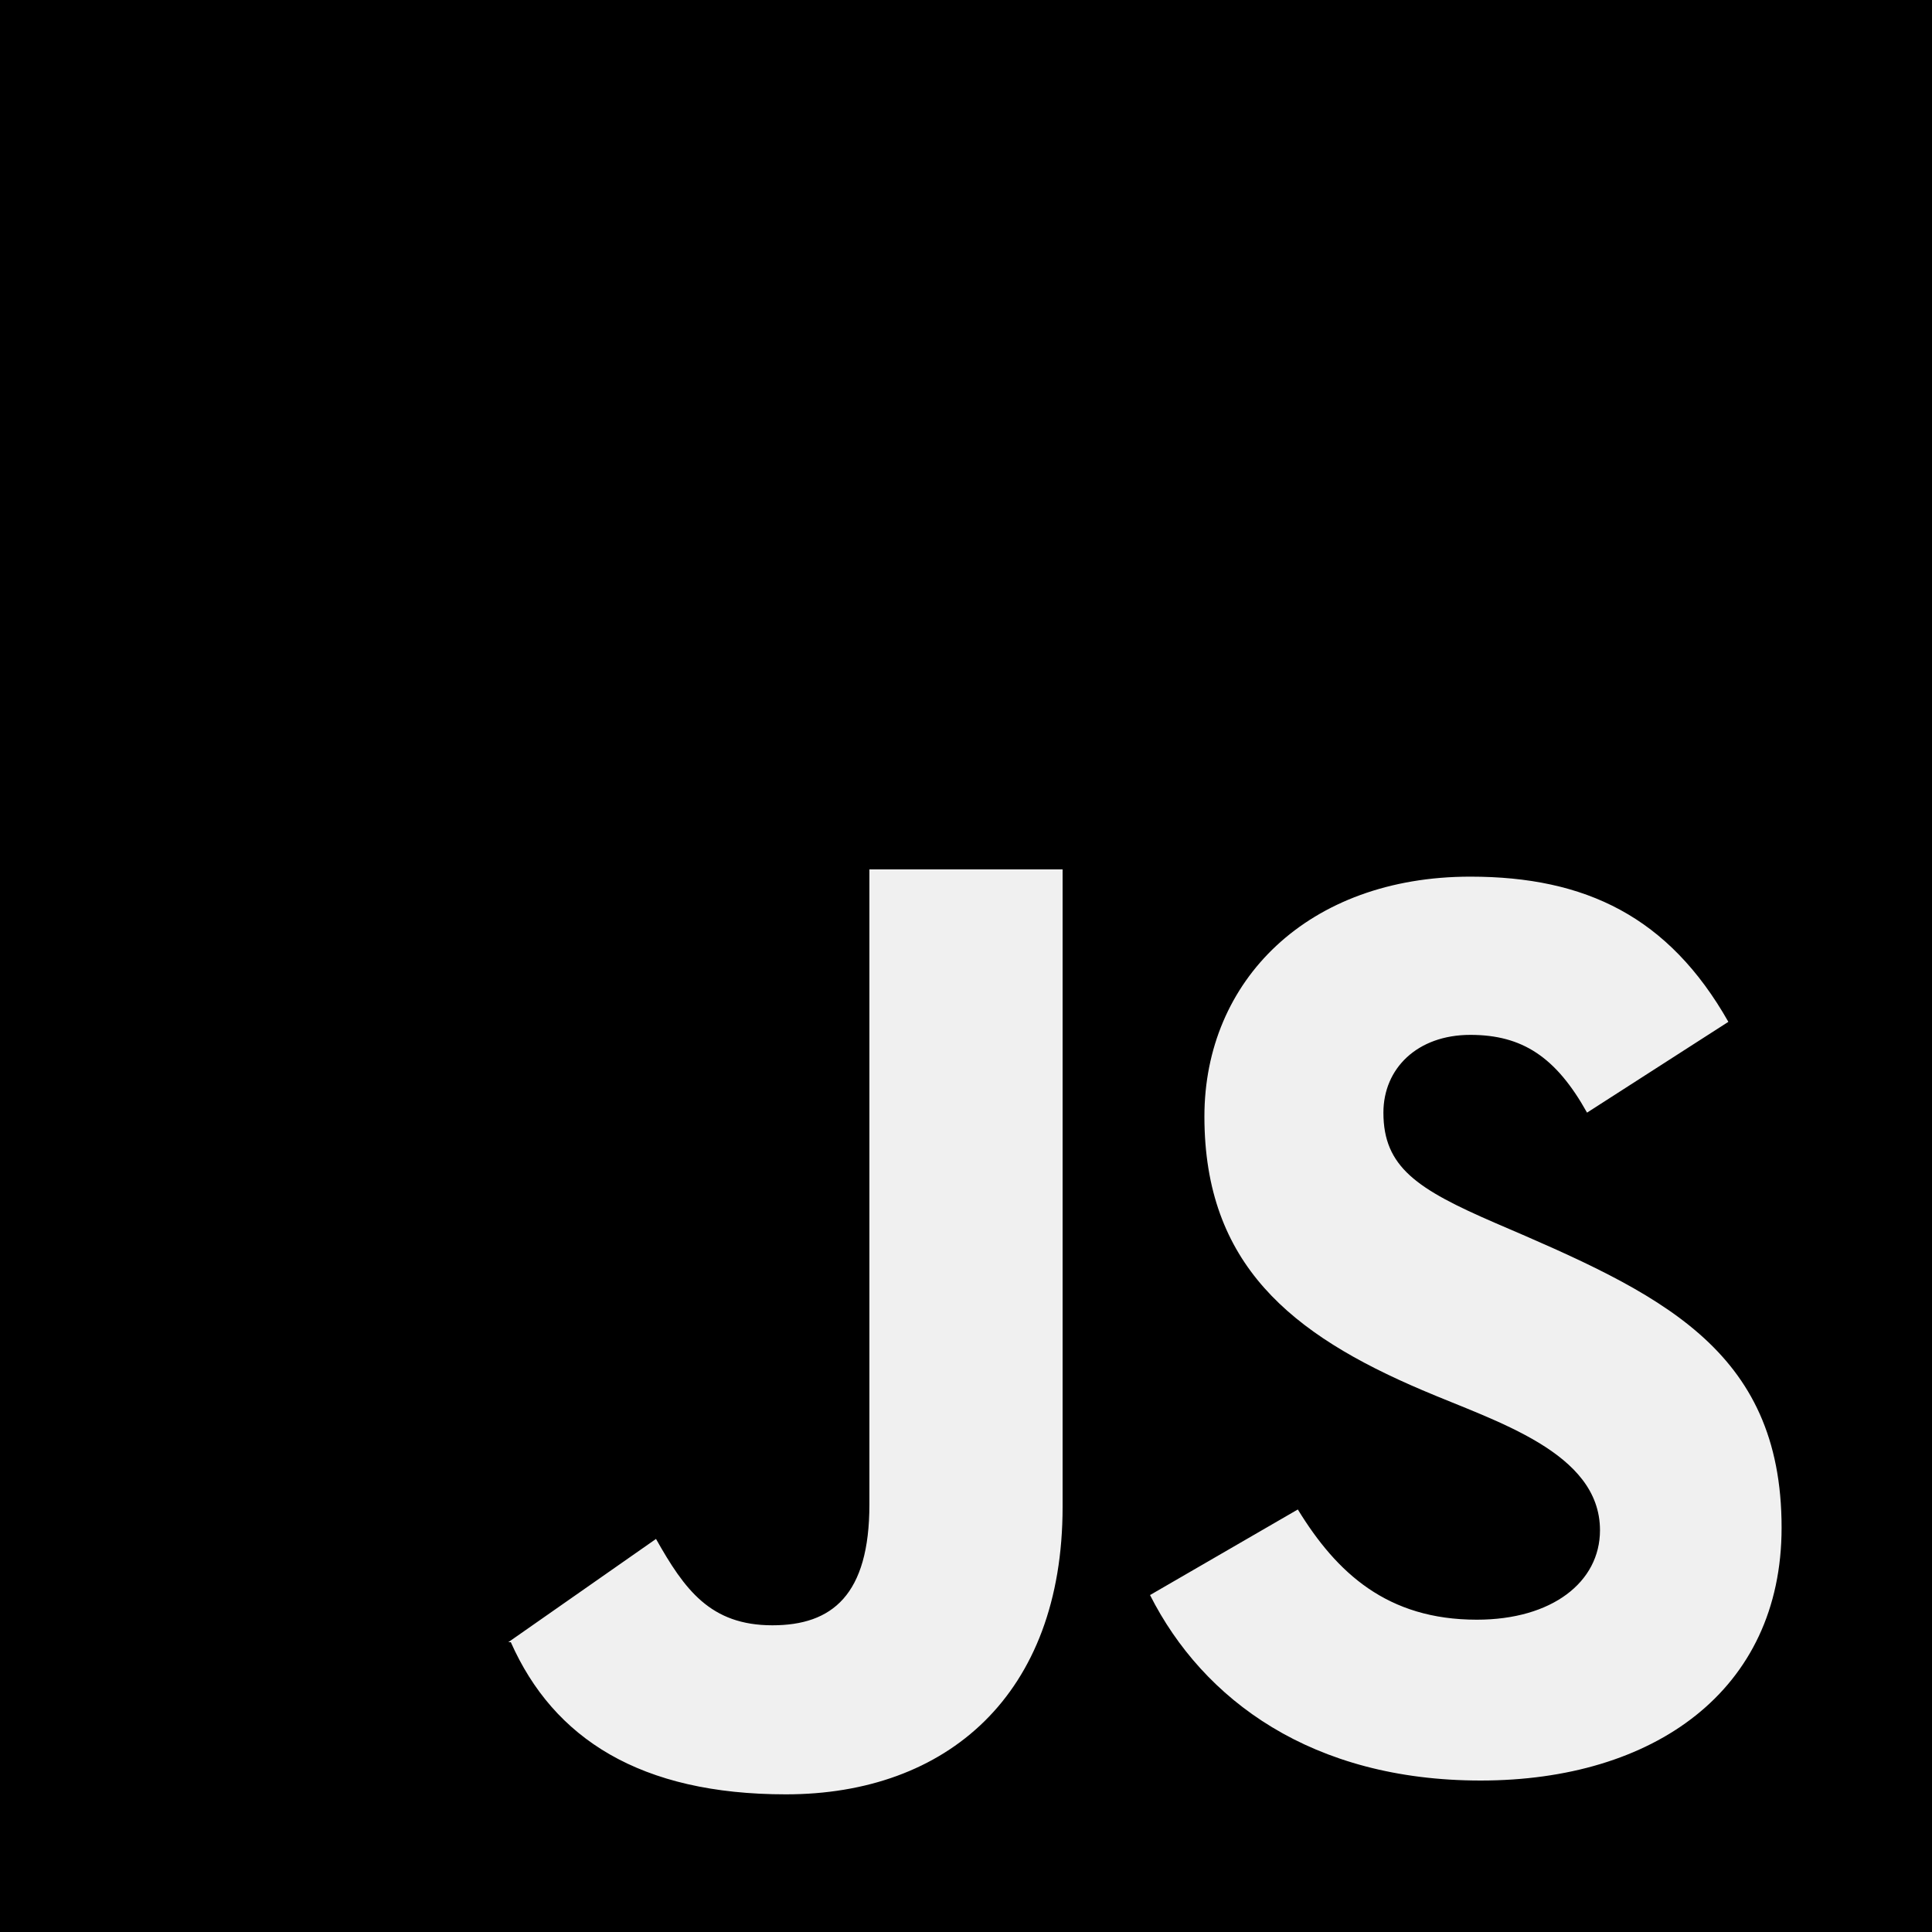
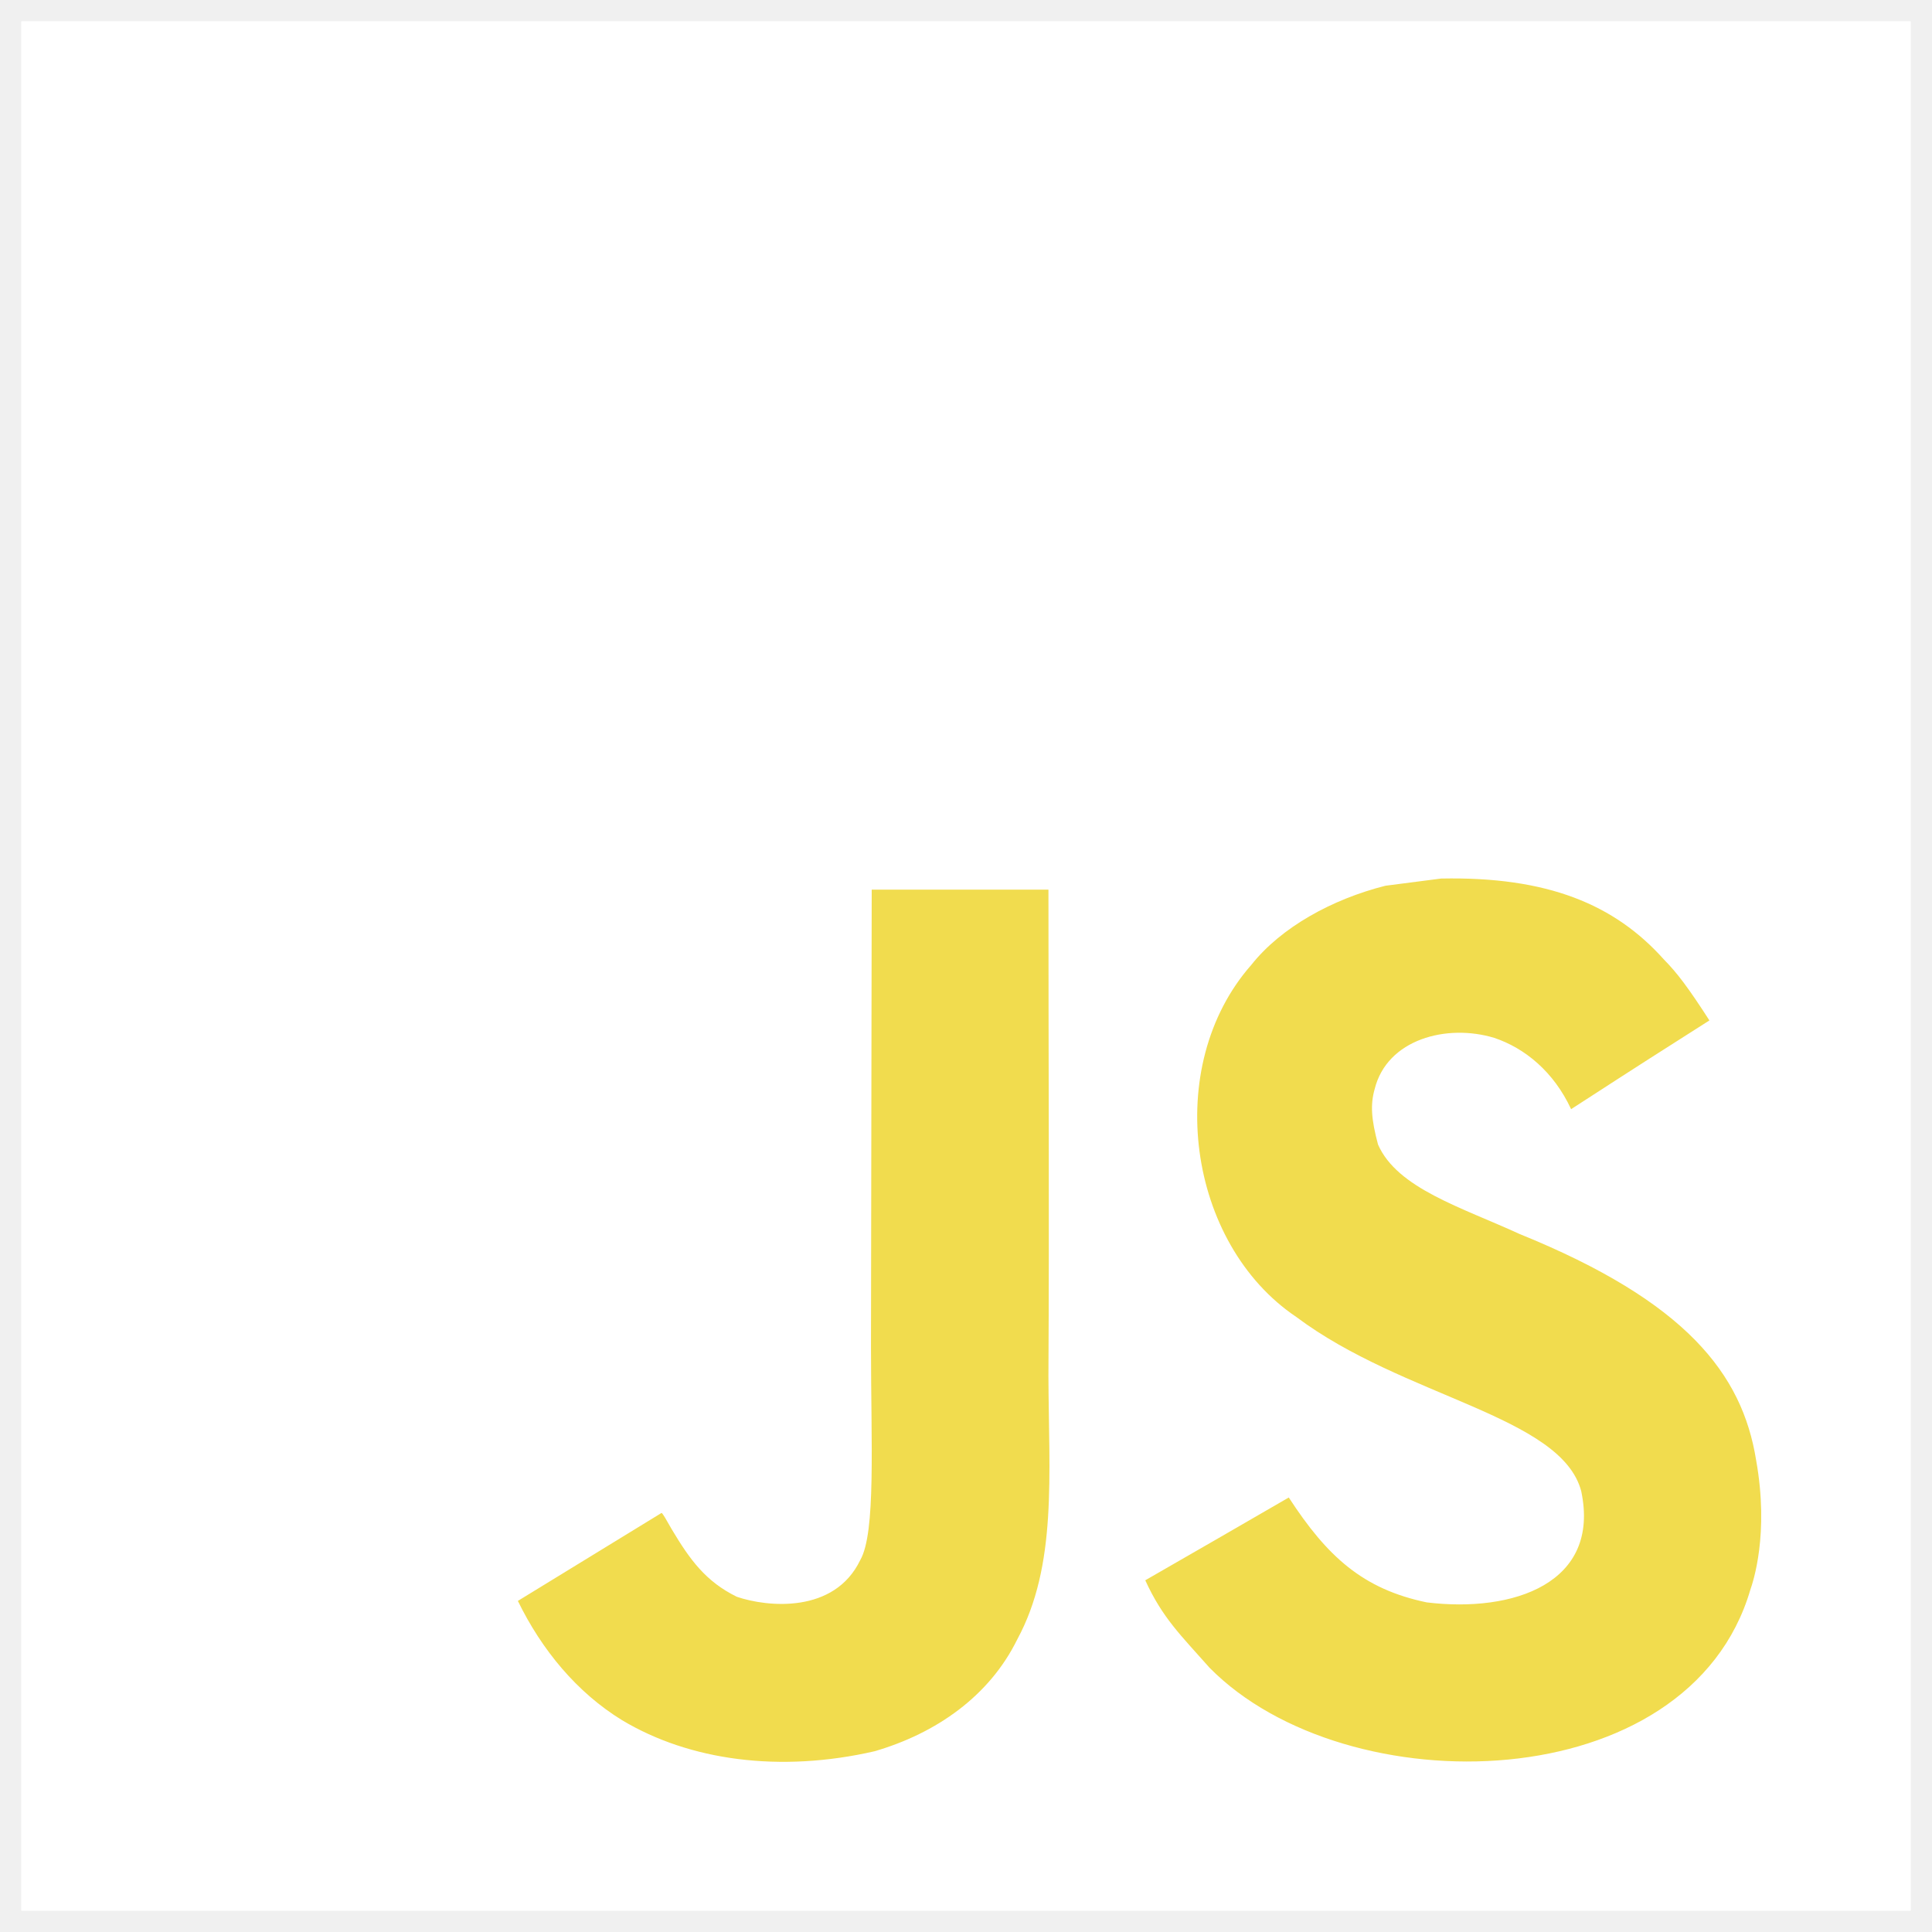
- <svg xmlns="http://www.w3.org/2000/svg" id="JavaScript" width="20" height="20" fill="currentColor">
-   <path fill-rule="evenodd" d="M15.328 18.432c-1.745 0-2.873-.832-3.423-1.92l1.53-.886c.403.658.926 1.141 1.853 1.141.778 0 1.275-.389 1.275-.926 0-.808-1.078-1.124-1.839-1.45-1.356-.577-2.256-1.302-2.256-2.833 0-1.409 1.074-2.483 2.753-2.483 1.194 0 2.054.416 2.671 1.503l-1.463.94c-.322-.577-.671-.805-1.208-.805-.551 0-.9.349-.9.805 0 .564.349.792 1.155 1.141 1.689.724 2.967 1.293 2.967 3.155 0 1.692-1.329 2.618-3.115 2.618zM11 15.599c0 1.947-1.199 2.976-2.864 2.976-1.504 0-2.405-.575-2.848-1.575h-.026l1.529-1.069c.295.523.561.894 1.205.894.618 0 1.004-.313 1.004-1.252V9h2v6.599zM0 20h20V0H0v20z" />
+ <svg xmlns="http://www.w3.org/2000/svg" viewBox="0 0 128 128" id="JavaScript" fill="currentColor">
+   <path fill="white" d="M1.408 1.408h125.184v125.185h-125.184z" />
+   <path fill="#F1DC4E" d="M116.347 96.736c-.917-5.711-4.641-10.508-15.672-14.981-3.832-1.761-8.104-3.022-9.377-5.926-.452-1.69-.512-2.642-.226-3.665.821-3.32 4.784-4.355 7.925-3.403 2.023.678 3.938 2.237 5.093 4.724 5.402-3.498 5.391-3.475 9.163-5.879-1.381-2.141-2.118-3.129-3.022-4.045-3.249-3.629-7.676-5.498-14.756-5.355l-3.688.477c-3.534.893-6.902 2.748-8.877 5.235-5.926 6.724-4.236 18.492 2.975 23.335 7.104 5.332 17.54 6.545 18.873 11.531 1.297 6.104-4.486 8.08-10.234 7.378-4.236-.881-6.592-3.034-9.139-6.949-4.688 2.713-4.688 2.713-9.508 5.485 1.143 2.499 2.344 3.63 4.26 5.795 9.068 9.198 31.76 8.746 35.83-5.176.165-.478 1.261-3.666.38-8.581zm-46.885-37.793h-11.709l-.048 30.272c0 6.438.333 12.34-.714 14.149-1.713 3.558-6.152 3.117-8.175 2.427-2.059-1.012-3.106-2.451-4.319-4.485-.333-.584-.583-1.036-.667-1.071l-9.52 5.83c1.583 3.249 3.915 6.069 6.902 7.901 4.462 2.678 10.459 3.499 16.731 2.059 4.082-1.189 7.604-3.652 9.448-7.401 2.666-4.915 2.094-10.864 2.07-17.444.06-10.735.001-21.468.001-32.237z" />
</svg>
